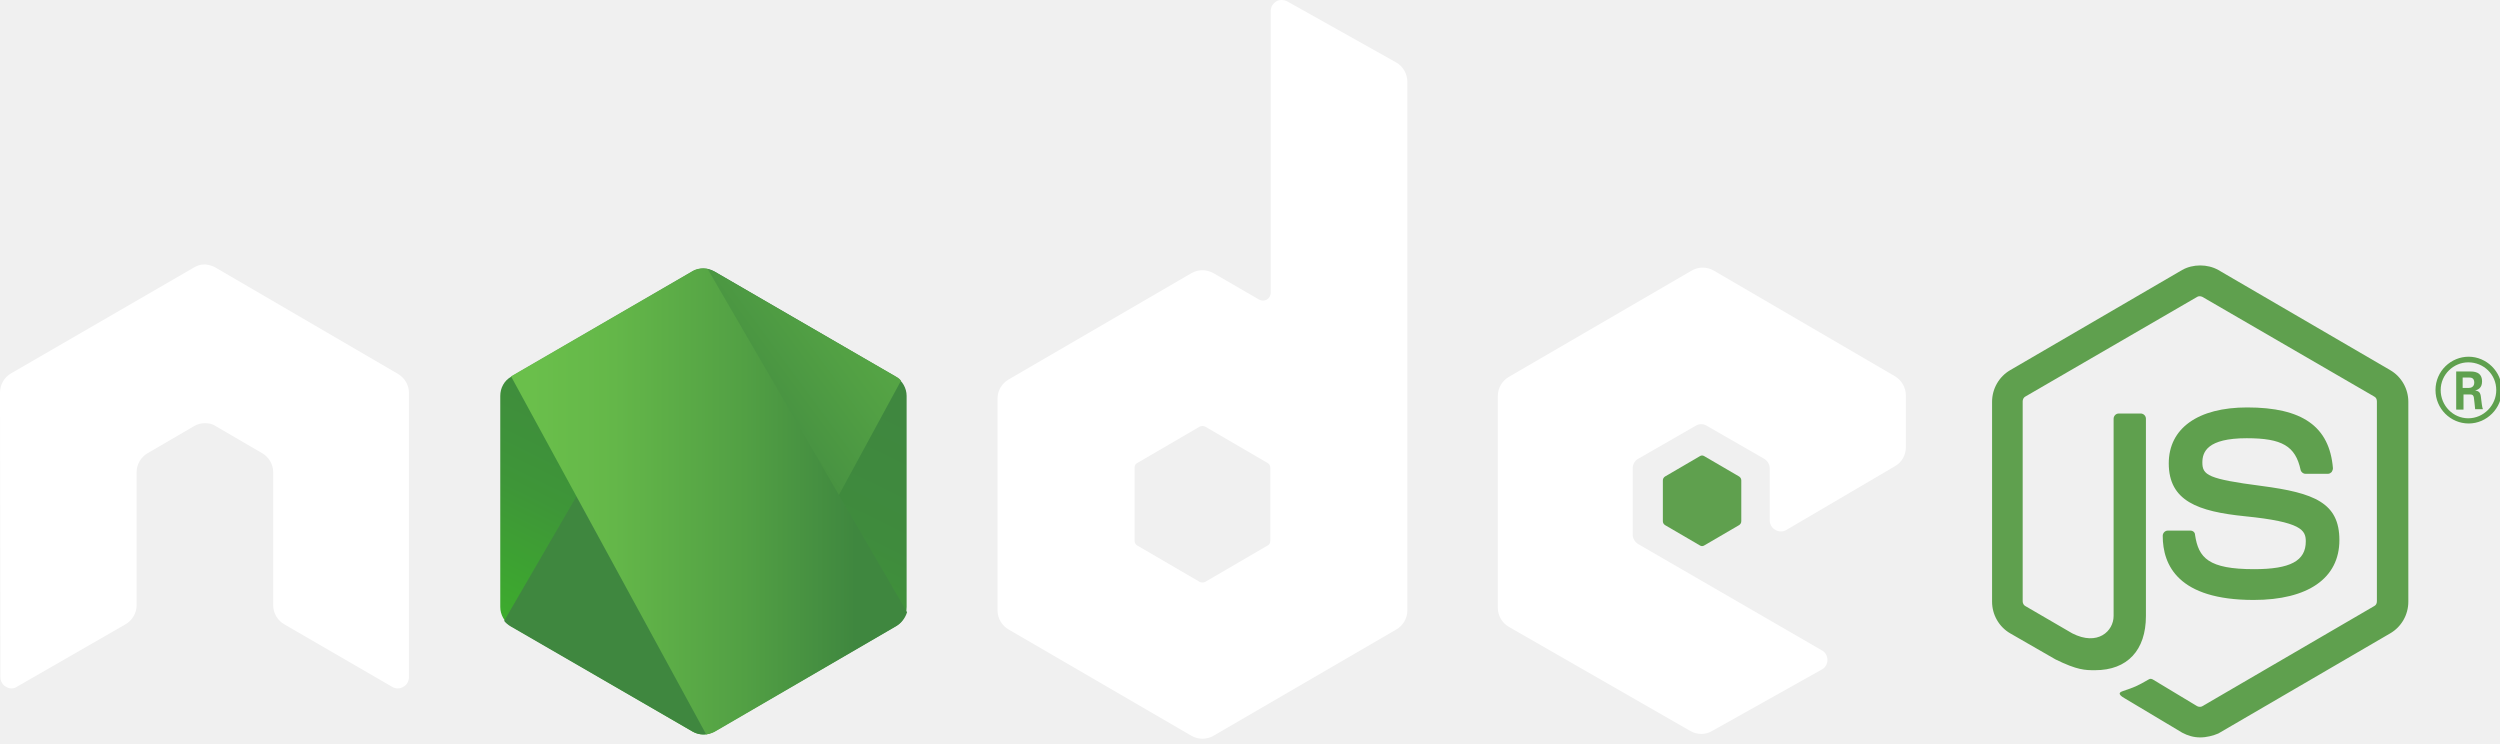
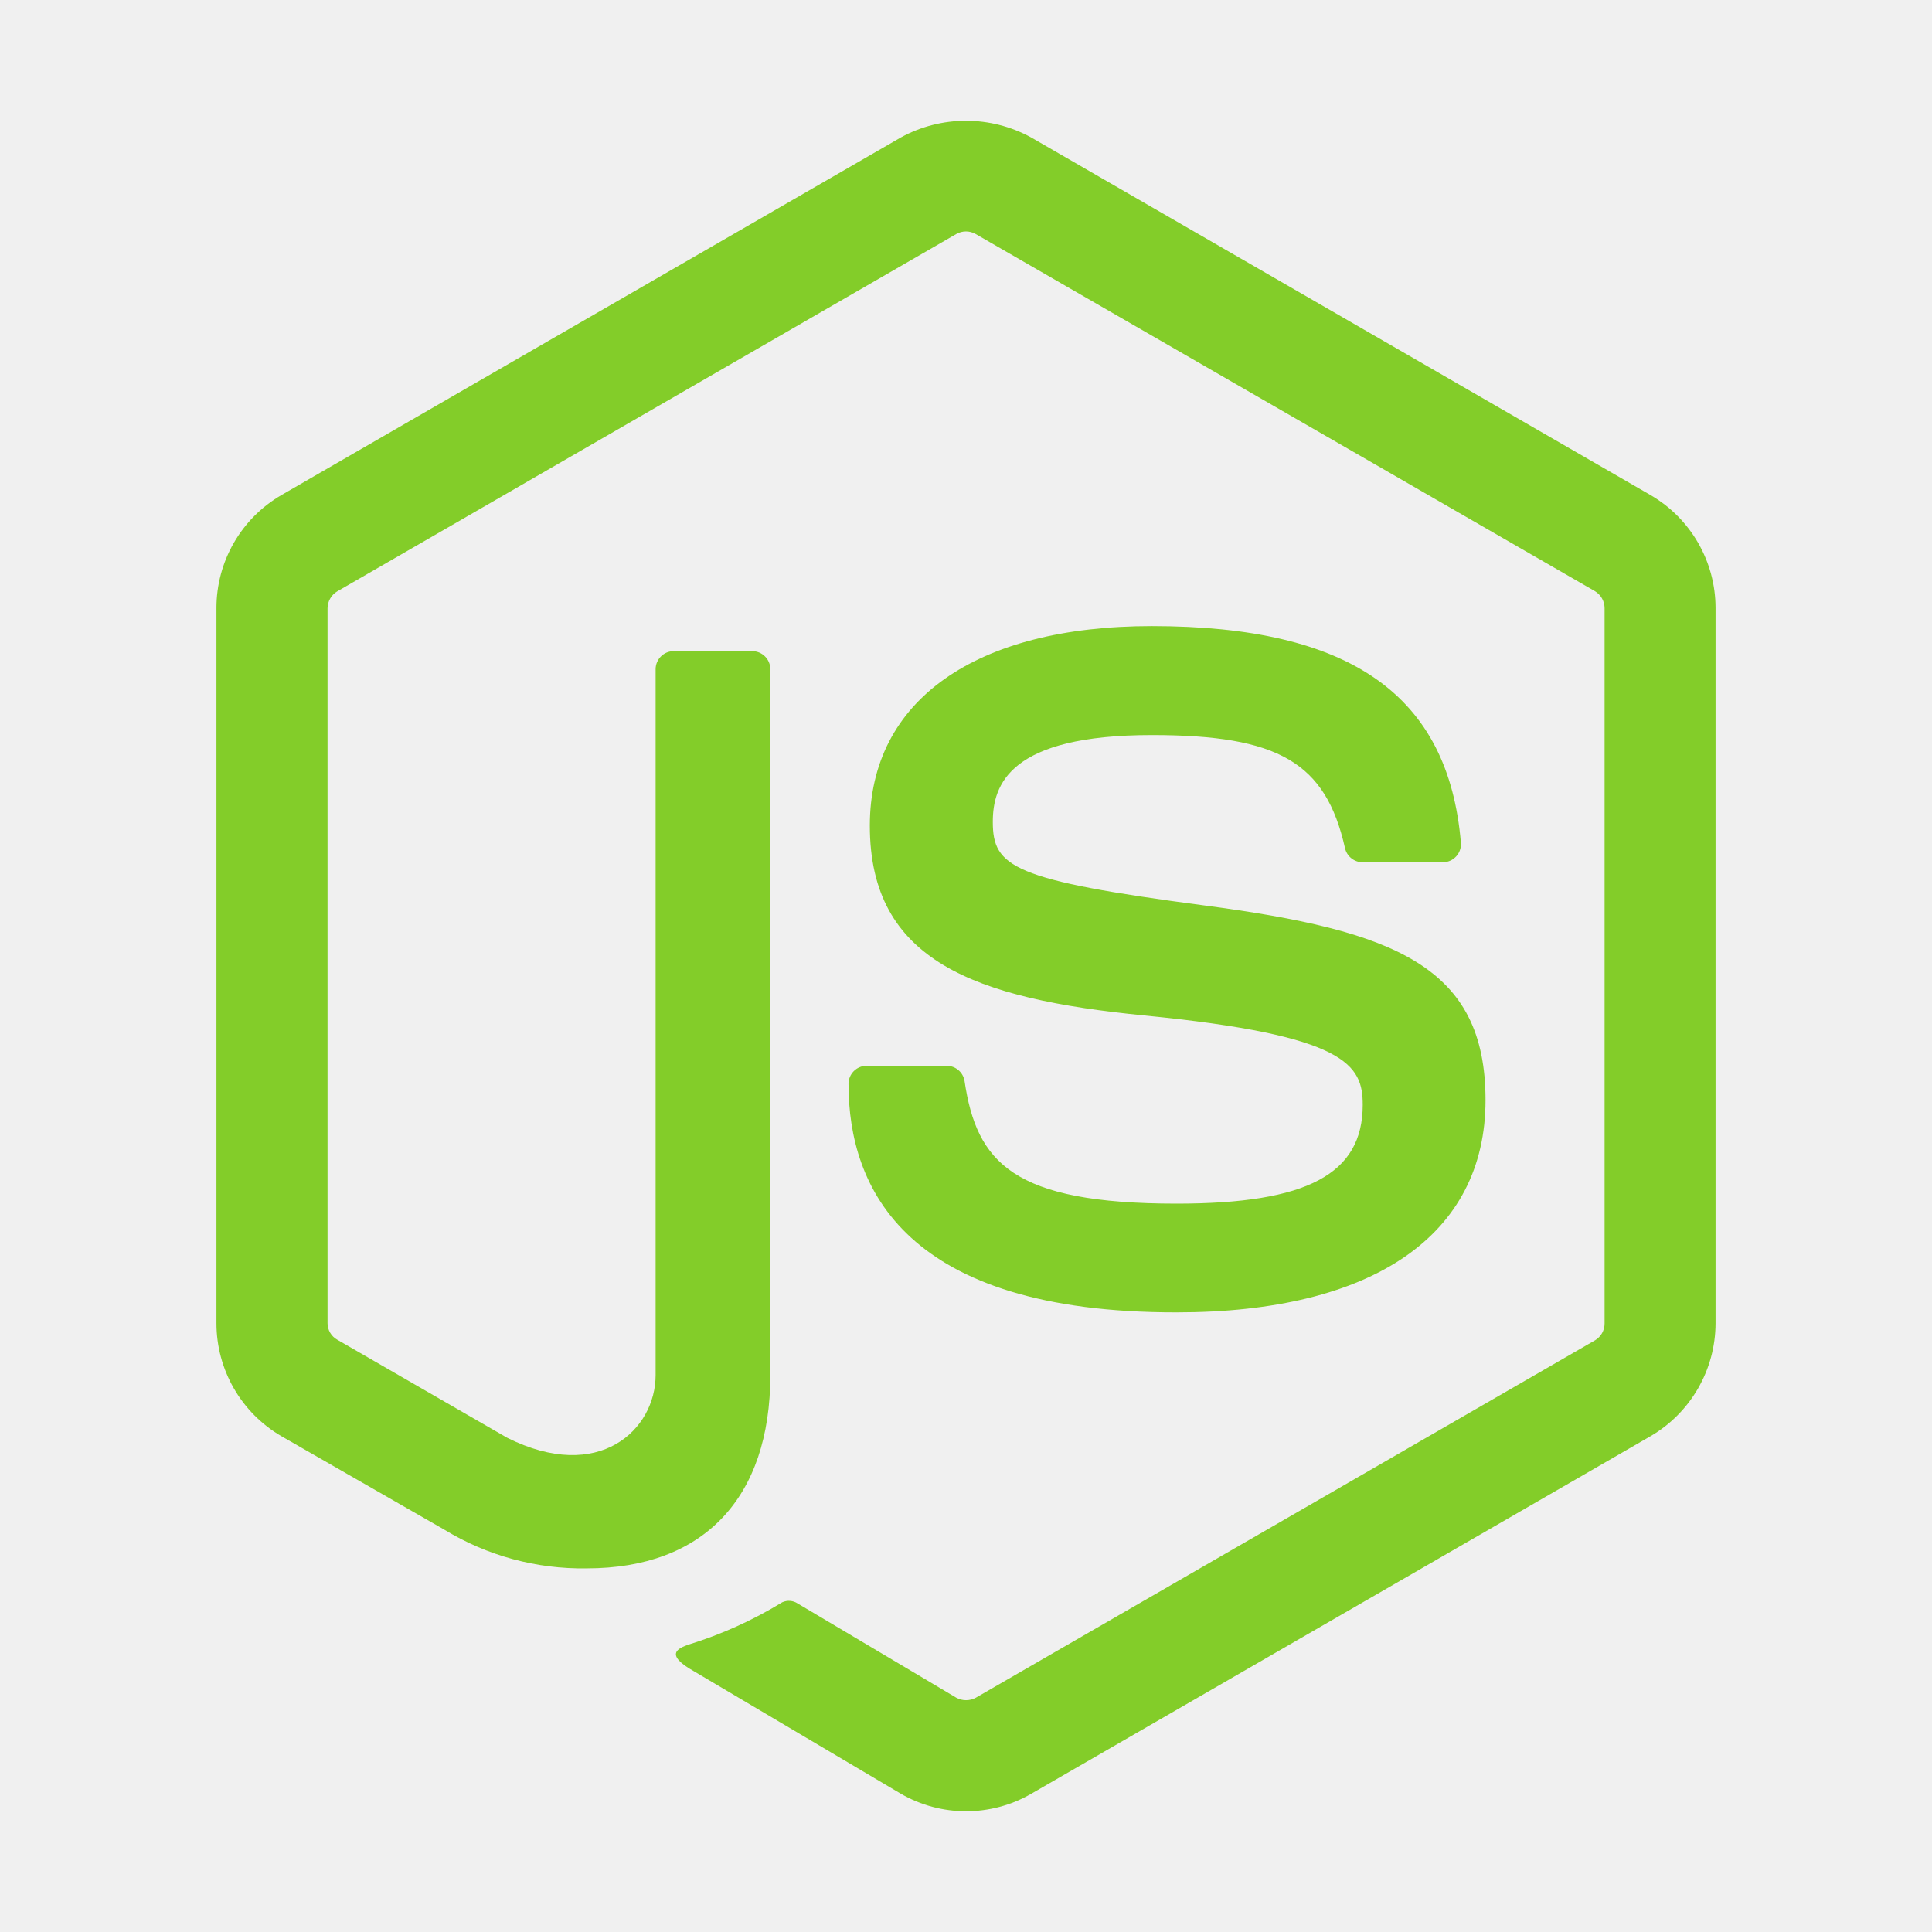
- <svg xmlns="http://www.w3.org/2000/svg" width="111" height="33" viewBox="0 0 111 33" fill="none">
-   <g clip-path="url(#clip0_8323_10753)">
-     <path d="M97.689 32.741C97.402 32.741 97.135 32.664 96.886 32.529L94.341 31.008C93.959 30.796 94.15 30.719 94.265 30.681C94.781 30.508 94.877 30.469 95.413 30.161C95.47 30.122 95.547 30.142 95.604 30.18L97.555 31.355C97.632 31.393 97.728 31.393 97.785 31.355L105.419 26.907C105.495 26.869 105.534 26.792 105.534 26.696V17.821C105.534 17.725 105.495 17.648 105.419 17.609L97.785 13.181C97.709 13.143 97.613 13.143 97.555 13.181L89.922 17.609C89.845 17.648 89.807 17.744 89.807 17.821V26.696C89.807 26.773 89.845 26.869 89.922 26.907L92.007 28.12C93.136 28.698 93.844 28.024 93.844 27.35V18.591C93.844 18.476 93.939 18.36 94.073 18.36H95.049C95.164 18.36 95.279 18.456 95.279 18.591V27.35C95.279 28.871 94.456 29.757 93.021 29.757C92.581 29.757 92.237 29.757 91.261 29.276L89.252 28.12C88.755 27.832 88.448 27.293 88.448 26.715V17.84C88.448 17.263 88.755 16.724 89.252 16.435L96.886 11.988C97.364 11.718 98.015 11.718 98.493 11.988L106.127 16.435C106.624 16.724 106.93 17.263 106.93 17.84V26.715C106.93 27.293 106.624 27.832 106.127 28.12L98.493 32.567C98.263 32.664 97.976 32.741 97.689 32.741Z" fill="#5FA04E" />
-     <path d="M100.062 26.638C96.713 26.638 96.025 25.098 96.025 23.789C96.025 23.673 96.12 23.558 96.254 23.558H97.249C97.364 23.558 97.46 23.635 97.46 23.75C97.613 24.77 98.053 25.271 100.081 25.271C101.688 25.271 102.377 24.905 102.377 24.039C102.377 23.538 102.185 23.173 99.679 22.922C97.594 22.711 96.293 22.249 96.293 20.574C96.293 19.014 97.594 18.09 99.775 18.09C102.224 18.09 103.429 18.937 103.582 20.785C103.582 20.843 103.563 20.901 103.525 20.959C103.486 20.997 103.429 21.036 103.371 21.036H102.357C102.262 21.036 102.166 20.959 102.147 20.863C101.917 19.804 101.324 19.457 99.755 19.457C97.995 19.457 97.785 20.073 97.785 20.535C97.785 21.093 98.034 21.267 100.406 21.575C102.759 21.883 103.869 22.326 103.869 23.981C103.869 25.675 102.472 26.638 100.062 26.638Z" fill="#5FA04E" />
-     <path d="M111.083 17.32C111.083 18.129 110.413 18.803 109.609 18.803C108.806 18.803 108.136 18.148 108.136 17.32C108.136 16.473 108.825 15.838 109.609 15.838C110.394 15.838 111.083 16.492 111.083 17.32ZM108.366 17.32C108.366 18.013 108.921 18.572 109.59 18.572C110.279 18.572 110.834 17.994 110.834 17.32C110.834 16.627 110.279 16.088 109.59 16.088C108.94 16.088 108.366 16.627 108.366 17.32ZM109.055 16.492H109.629C109.82 16.492 110.203 16.492 110.203 16.935C110.203 17.243 110.011 17.301 109.896 17.34C110.126 17.359 110.145 17.513 110.164 17.724C110.183 17.859 110.203 18.09 110.241 18.167H109.896C109.896 18.09 109.839 17.667 109.839 17.648C109.82 17.551 109.782 17.513 109.667 17.513H109.38V18.186H109.055V16.492ZM109.361 17.224H109.609C109.82 17.224 109.858 17.07 109.858 16.993C109.858 16.762 109.705 16.762 109.609 16.762H109.342V17.224H109.361Z" fill="#5FA04E" />
-     <path fill-rule="evenodd" clip-rule="evenodd" d="M18.157 17.442C18.157 17.095 17.965 16.768 17.659 16.595L9.566 11.878C9.432 11.801 9.279 11.762 9.126 11.743C9.107 11.743 9.05 11.743 9.05 11.743C8.897 11.743 8.743 11.801 8.61 11.878L0.497 16.575C0.191 16.748 0 17.076 0 17.442L0.019 30.07C0.019 30.244 0.115 30.417 0.268 30.494C0.421 30.59 0.612 30.59 0.746 30.494L5.567 27.722C5.874 27.549 6.065 27.221 6.065 26.875V20.965C6.065 20.618 6.256 20.291 6.562 20.117L8.61 18.924C8.763 18.828 8.935 18.789 9.107 18.789C9.279 18.789 9.451 18.828 9.585 18.924L11.632 20.117C11.938 20.291 12.13 20.618 12.13 20.965V26.875C12.13 27.221 12.321 27.549 12.627 27.722L17.41 30.494C17.563 30.59 17.755 30.59 17.908 30.494C18.061 30.417 18.157 30.244 18.157 30.07V17.442Z" fill="white" />
-     <path fill-rule="evenodd" clip-rule="evenodd" d="M57.148 0.058C56.995 -0.019 56.804 -0.019 56.67 0.058C56.517 0.154 56.421 0.308 56.421 0.481V12.995C56.421 13.11 56.364 13.226 56.249 13.303C56.134 13.36 56.019 13.36 55.905 13.303L53.877 12.128C53.57 11.955 53.207 11.955 52.901 12.128L44.789 16.845C44.483 17.018 44.291 17.345 44.291 17.692V27.106C44.291 27.452 44.483 27.78 44.789 27.953L52.901 32.669C53.207 32.843 53.57 32.843 53.877 32.669L61.989 27.953C62.295 27.78 62.486 27.452 62.486 27.106V3.639C62.486 3.273 62.295 2.945 61.989 2.772L57.148 0.058ZM56.402 24.006C56.402 24.103 56.364 24.18 56.287 24.218L53.513 25.835C53.437 25.874 53.341 25.874 53.264 25.835L50.49 24.218C50.414 24.18 50.375 24.083 50.375 24.006V20.772C50.375 20.676 50.414 20.599 50.49 20.56L53.264 18.943C53.341 18.905 53.437 18.905 53.513 18.943L56.287 20.56C56.364 20.599 56.402 20.695 56.402 20.772V24.006Z" fill="white" />
-     <path fill-rule="evenodd" clip-rule="evenodd" d="M84.143 20.695C84.449 20.522 84.621 20.195 84.621 19.848V17.557C84.621 17.211 84.43 16.883 84.143 16.71L76.088 12.013C75.782 11.839 75.419 11.839 75.113 12.013L67.001 16.729C66.695 16.903 66.503 17.23 66.503 17.576V26.99C66.503 27.337 66.695 27.664 67.001 27.837L75.055 32.458C75.361 32.631 75.725 32.631 76.012 32.458L80.891 29.724C81.044 29.647 81.139 29.474 81.139 29.3C81.139 29.127 81.044 28.954 80.891 28.877L72.74 24.16C72.587 24.064 72.492 23.91 72.492 23.737V20.791C72.492 20.618 72.587 20.445 72.74 20.368L75.285 18.905C75.438 18.808 75.629 18.808 75.782 18.905L78.327 20.368C78.48 20.464 78.576 20.618 78.576 20.791V23.102C78.576 23.275 78.671 23.448 78.824 23.525C78.977 23.621 79.169 23.621 79.322 23.525L84.143 20.695Z" fill="white" />
-     <path fill-rule="evenodd" clip-rule="evenodd" d="M75.476 20.253C75.534 20.214 75.61 20.214 75.668 20.253L77.218 21.157C77.275 21.196 77.313 21.254 77.313 21.331V23.14C77.313 23.217 77.275 23.275 77.218 23.314L75.668 24.218C75.61 24.257 75.534 24.257 75.476 24.218L73.927 23.314C73.869 23.275 73.831 23.217 73.831 23.14V21.331C73.831 21.254 73.869 21.196 73.927 21.157L75.476 20.253Z" fill="#5FA04E" />
-     <path d="M31.721 12.051C31.415 11.878 31.051 11.878 30.745 12.051L22.69 16.729C22.384 16.903 22.212 17.23 22.212 17.576V26.952C22.212 27.298 22.403 27.626 22.69 27.799L30.745 32.477C31.051 32.65 31.415 32.65 31.721 32.477L39.775 27.799C40.081 27.626 40.254 27.298 40.254 26.952V17.576C40.254 17.23 40.062 16.903 39.775 16.729L31.721 12.051Z" fill="url(#paint0_linear_8323_10753)" />
-     <path d="M39.795 16.729L31.702 12.051C31.625 12.013 31.529 11.974 31.453 11.955L22.384 27.568C22.461 27.664 22.556 27.741 22.652 27.799L30.745 32.477C30.975 32.612 31.242 32.65 31.491 32.573L40.005 16.903C39.948 16.826 39.871 16.768 39.795 16.729Z" fill="url(#paint1_linear_8323_10753)" />
-     <path d="M39.795 27.799C40.024 27.664 40.197 27.433 40.273 27.183L31.415 11.935C31.185 11.897 30.936 11.916 30.726 12.051L22.69 16.71L31.357 32.611C31.472 32.592 31.606 32.554 31.721 32.496L39.795 27.799Z" fill="url(#paint2_linear_8323_10753)" />
+ <svg xmlns="http://www.w3.org/2000/svg" viewBox="0 0 32 32">
+   <g fill="#83cd29">
+     <path d="m16 30a2.151 2.151 0 0 1 -1.076-.288l-3.424-2.027c-.511-.286-.262-.387-.093-.446a6.828 6.828 0 0 0 1.549-.7.263.263 0 0 1 .255.019l2.631 1.563a.34.34 0 0 0 .318 0l10.26-5.922a.323.323 0 0 0 .157-.278v-11.846a.331.331 0 0 0 -.159-.283l-10.26-5.917a.323.323 0 0 0 -.317 0l-10.254 5.919a.33.33 0 0 0 -.162.281v11.841a.315.315 0 0 0 .161.274l2.814 1.624c1.525.762 2.459-.136 2.459-1.038v-11.691a.3.3 0 0 1 .3-.3h1.3a.3.3 0 0 1 .3.3v11.692c0 2.035-1.108 3.2-3.038 3.2a4.389 4.389 0 0 1 -2.363-.642l-2.697-1.547a2.166 2.166 0 0 1 -1.076-1.872v-11.841a2.162 2.162 0 0 1 1.076-1.875l10.261-5.924a2.246 2.246 0 0 1 2.156 0l10.26 5.924a2.165 2.165 0 0 1 1.077 1.87v11.846a2.171 2.171 0 0 1 -1.077 1.872l-10.26 5.924a2.152 2.152 0 0 1 -1.078.288z" />
+     <path d="m14.054 17.953a.3.3 0 0 1 .3-.3h1.327a.3.3 0 0 1 .295.251c.2 1.351.8 2.032 3.513 2.032 2.161 0 3.082-.489 3.082-1.636 0-.661-.261-1.152-3.62-1.481-2.808-.278-4.544-.9-4.544-3.144 0-2.07 1.745-3.305 4.67-3.305 3.287 0 4.914 1.141 5.12 3.589a.3.3 0 0 1 -.295.323h-1.336a.3.3 0 0 1 -.288-.232c-.319-1.421-1.1-1.875-3.2-1.875-2.36 0-2.634.822-2.634 1.438 0 .746.324.964 3.51 1.385 3.153.417 4.651 1.007 4.651 3.223 0 2.236-1.864 3.516-5.115 3.516-4.495.006-5.436-2.055-5.436-3.784z" />
  </g>
-   <defs>
-     <linearGradient id="paint0_linear_8323_10753" x1="34.513" y1="15.535" x2="27.157" y2="30.448" gradientUnits="userSpaceOnUse">
-       <stop stop-color="#3F873F" />
-       <stop offset="0.33" stop-color="#3F8B3D" />
-       <stop offset="0.637" stop-color="#3E9638" />
-       <stop offset="0.934" stop-color="#3DA92E" />
-       <stop offset="1" stop-color="#3DAE2B" />
-     </linearGradient>
-     <linearGradient id="paint1_linear_8323_10753" x1="30.009" y1="23.359" x2="50.533" y2="8.288" gradientUnits="userSpaceOnUse">
-       <stop offset="0.138" stop-color="#3F873F" />
-       <stop offset="0.402" stop-color="#52A044" />
-       <stop offset="0.713" stop-color="#64B749" />
-       <stop offset="0.908" stop-color="#6ABF4B" />
-     </linearGradient>
-     <linearGradient id="paint2_linear_8323_10753" x1="21.917" y1="22.261" x2="40.555" y2="22.261" gradientUnits="userSpaceOnUse">
-       <stop offset="0.092" stop-color="#6ABF4B" />
-       <stop offset="0.287" stop-color="#64B749" />
-       <stop offset="0.598" stop-color="#52A044" />
-       <stop offset="0.862" stop-color="#3F873F" />
-     </linearGradient>
-     <clipPath id="clip0_8323_10753">
-       <rect width="111" height="33" fill="white" />
-     </clipPath>
-   </defs>
</svg>
